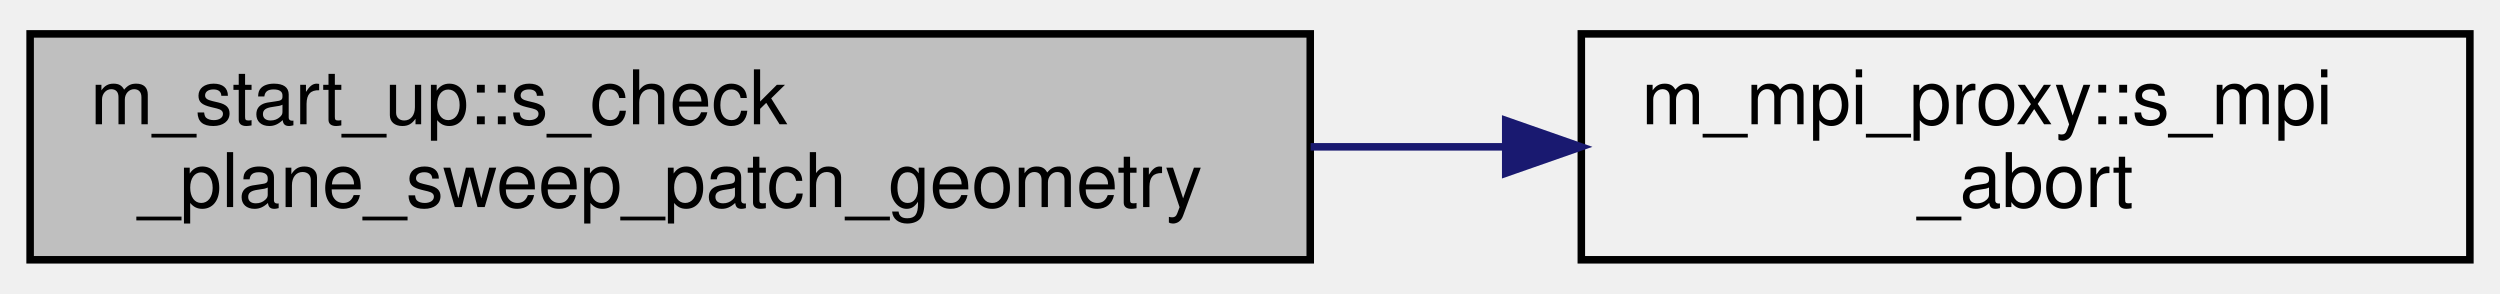
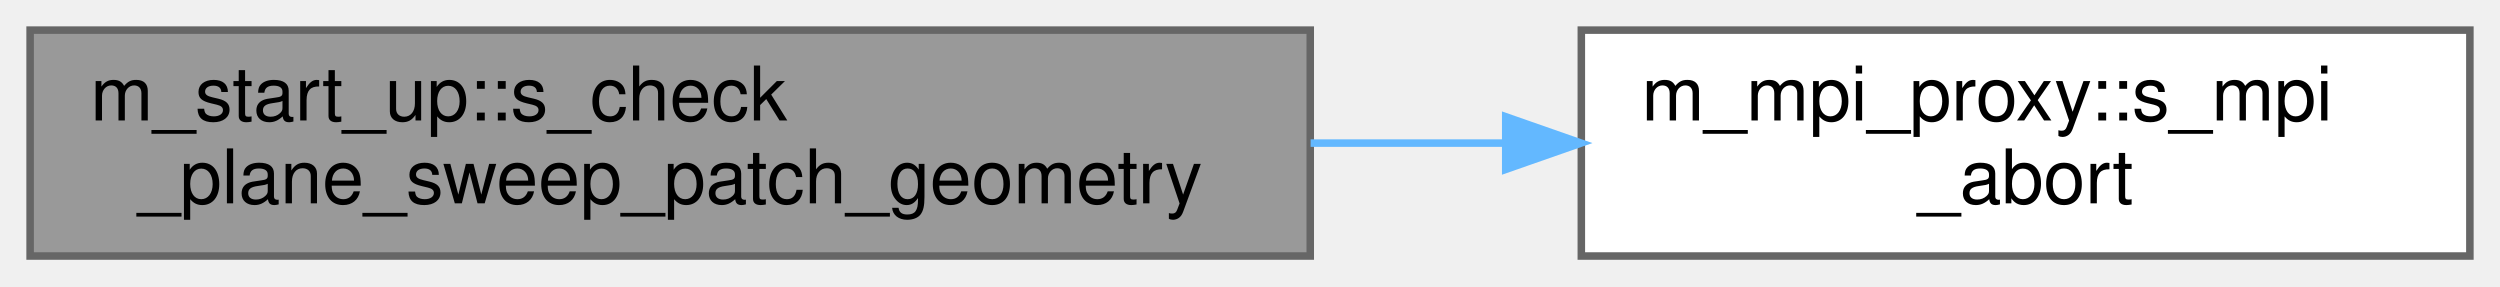
- <svg xmlns="http://www.w3.org/2000/svg" xmlns:xlink="http://www.w3.org/1999/xlink" width="332pt" height="39pt" viewBox="0.00 0.00 332.00 39.00">
-   <g id="graph0" class="graph" transform="scale(1 1) rotate(0) translate(4 35)">
+ <svg xmlns="http://www.w3.org/2000/svg" xmlns:xlink="http://www.w3.org/1999/xlink" width="332pt" height="38pt" viewBox="0.00 0.00 332.00 38.00">
+   <g id="graph0" class="graph" transform="scale(1 1) rotate(0) translate(4 34)">
    <g id="node1" class="node">
      <g id="a_node1">
        <a xlink:title="This subroutine verifies that the geometric parameters of the plane sweep patch have consistently bee...">
-           <polygon fill="#bfbfbf" stroke="black" points="0,-0.5 0,-30.5 170,-30.5 170,-0.5 0,-0.5" />
-           <text text-anchor="start" x="8" y="-18.5" font-family="Helvetica,sans-Serif" font-size="10.00">m_start_up::s_check</text>
-           <text text-anchor="middle" x="85" y="-7.5" font-family="Helvetica,sans-Serif" font-size="10.00">_plane_sweep_patch_geometry</text>
+           <polygon fill="#999999" stroke="#666666" points="170,-30 0,-30 0,0 170,0 170,-30" />
+           <text text-anchor="start" x="8" y="-18" font-family="Helvetica,sans-Serif" font-size="10.00">m_start_up::s_check</text>
+           <text text-anchor="middle" x="85" y="-7" font-family="Helvetica,sans-Serif" font-size="10.00">_plane_sweep_patch_geometry</text>
        </a>
      </g>
    </g>
    <g id="node2" class="node">
      <g id="a_node2">
        <a xlink:href="namespacem__mpi__proxy.html#a04ac565bad2b22dc045a5eeb4f516e2e" target="_top" xlink:title="The subroutine terminates the MPI execution environment.">
-           <polygon fill="none" stroke="black" points="206,-0.5 206,-30.5 324,-30.5 324,-0.5 206,-0.5" />
-           <text text-anchor="start" x="214" y="-18.5" font-family="Helvetica,sans-Serif" font-size="10.00">m_mpi_proxy::s_mpi</text>
-           <text text-anchor="middle" x="265" y="-7.5" font-family="Helvetica,sans-Serif" font-size="10.00">_abort</text>
+           <polygon fill="white" stroke="#666666" points="324,-30 206,-30 206,0 324,0 324,-30" />
+           <text text-anchor="start" x="214" y="-18" font-family="Helvetica,sans-Serif" font-size="10.00">m_mpi_proxy::s_mpi</text>
+           <text text-anchor="middle" x="265" y="-7" font-family="Helvetica,sans-Serif" font-size="10.00">_abort</text>
        </a>
      </g>
    </g>
    <g id="edge1" class="edge">
-       <path fill="none" stroke="midnightblue" d="M170.05,-15.5C178.69,-15.5 187.39,-15.5 195.83,-15.5" />
-       <polygon fill="midnightblue" stroke="midnightblue" points="195.96,-19 205.96,-15.5 195.96,-12 195.96,-19" />
+       <path fill="none" stroke="#63b8ff" d="M170.05,-15C178.69,-15 187.39,-15 195.83,-15" />
+       <polygon fill="#63b8ff" stroke="#63b8ff" points="195.96,-18.5 205.96,-15 195.96,-11.5 195.96,-18.5" />
    </g>
  </g>
</svg>
